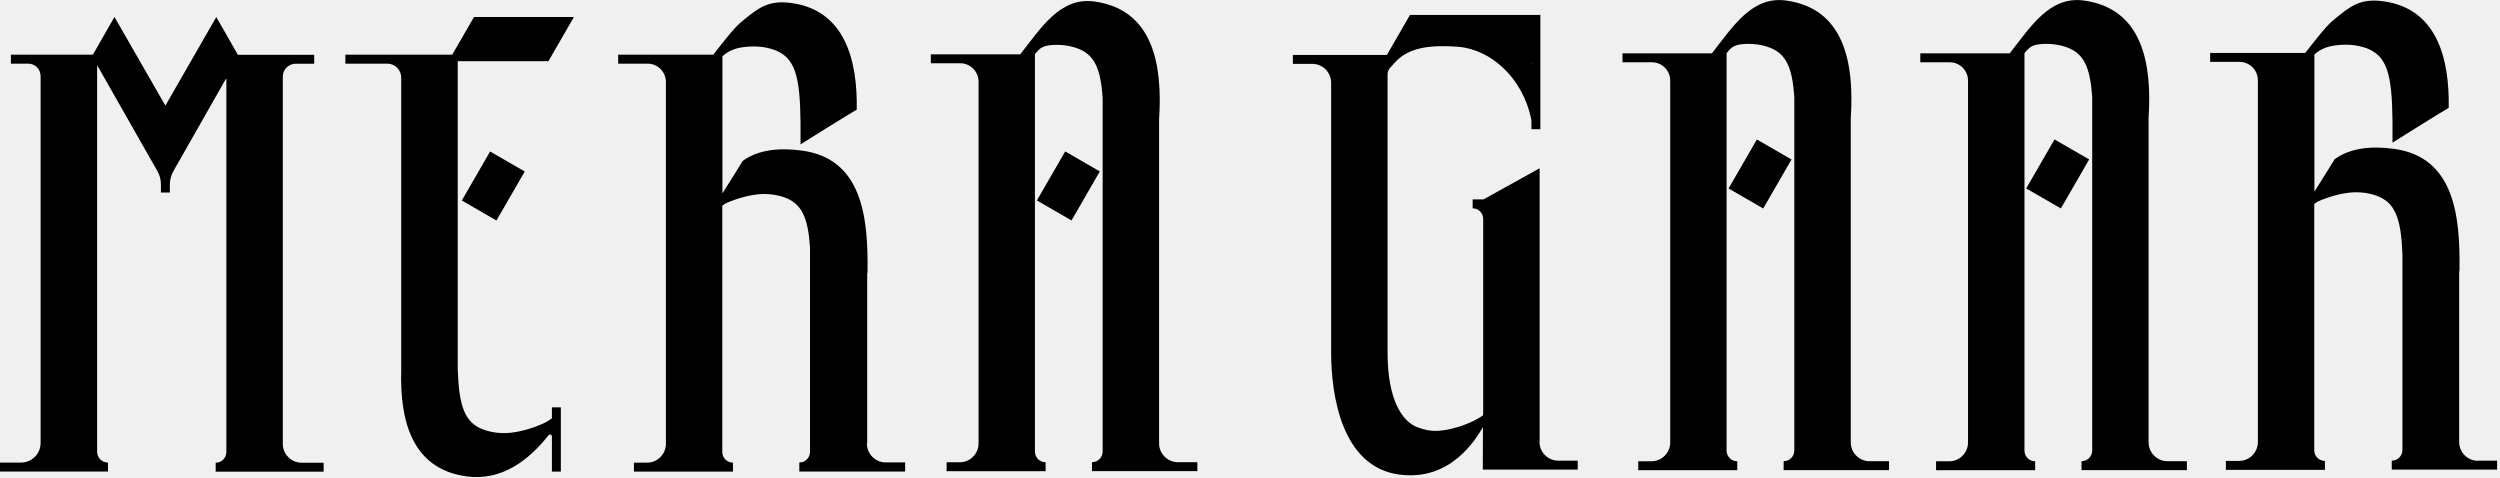
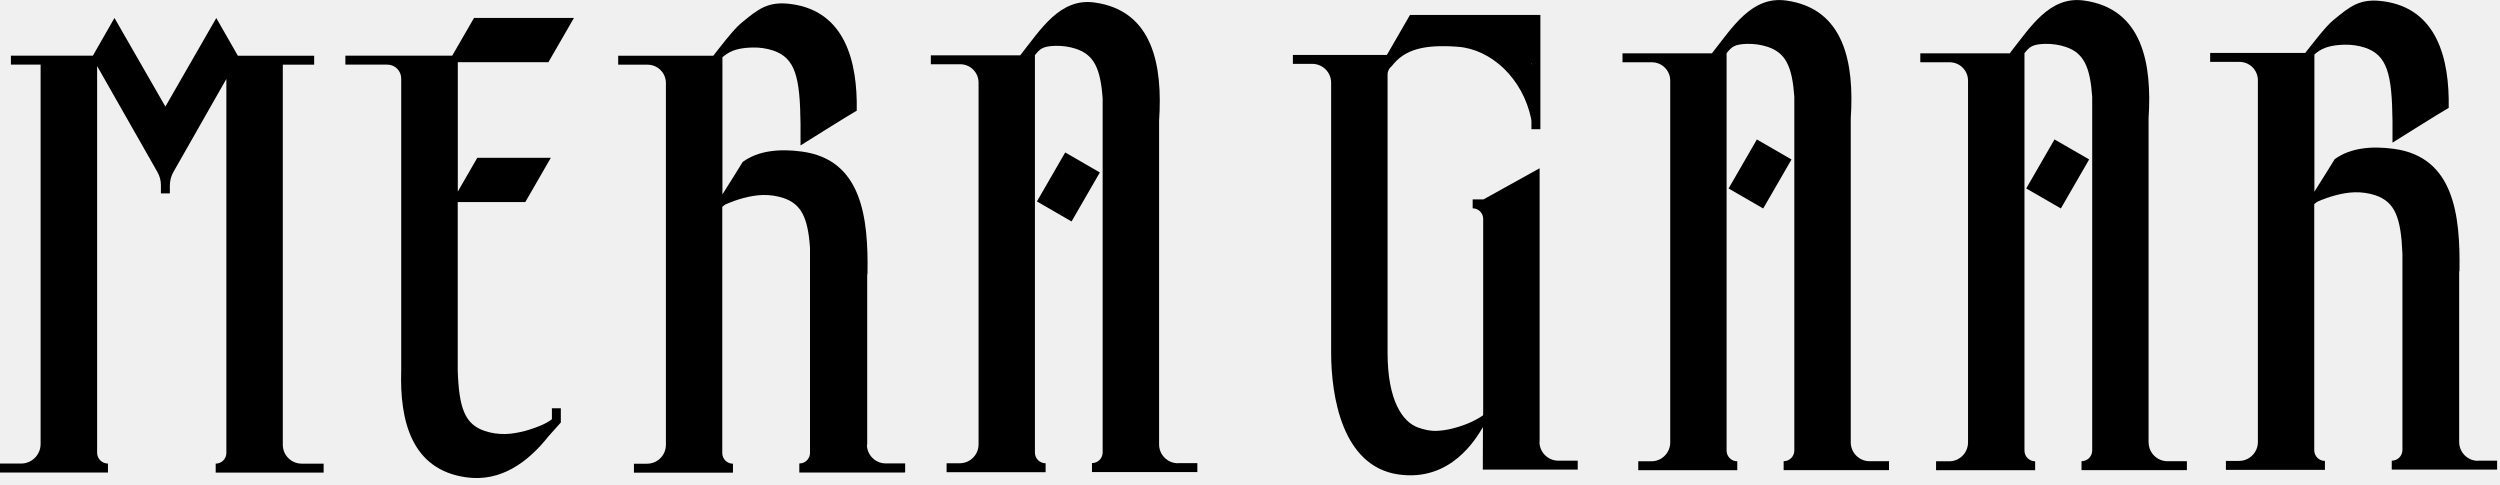
- <svg xmlns="http://www.w3.org/2000/svg" width="330" height="63" viewBox="0 0 330 63" fill="none">
-   <g clip-path="url(#clip0_43_635)">
-     <path d="M75.76 2.24H62.57L59.69 7.22H45.59V8.4H51.12C52.14 8.4 52.96 9.22 52.96 10.24V48.88C52.77 55.58 54.4 61.9 61.57 62.88C66.13 63.51 69.7 60.87 72.41 57.45C72.56 57.27 72.85 57.37 72.85 57.61V62.25H74.03V53.77H72.85V55.22C72.46 55.51 72.05 55.75 71.6 55.95C70.17 56.57 68.4 57.12 66.72 57.17C65.79 57.19 64.87 57.06 63.99 56.77C61.35 55.88 60.59 53.73 60.42 48.71V8.08H72.39L75.76 2.24Z" fill="black" />
+ <svg xmlns="http://www.w3.org/2000/svg" width="330" height="64" viewBox="0 0 330 64" fill="none">
+   <g clip-path="url(#clip0_48_731)">
    <path d="M203.23 58.31V22.21L195.82 26.32H194.39V27.5C195.16 27.5 195.78 28.12 195.78 28.89V54.31C195.78 54.38 195.78 54.56 195.77 54.82C195.05 55.31 194.27 55.71 193.45 56.02C192.28 56.47 190.98 56.81 189.73 56.87C188.82 56.92 188.02 56.73 187.15 56.42C185.17 55.7 183.16 52.93 183.16 46.57V9.84C183.16 9.38 183.38 8.98 183.72 8.72C185.42 6.5 187.99 5.85 192.41 6.17C196.83 6.49 201.02 10.34 202.12 15.72L202.15 16.08V17.05H203.33V1.97H186.12L183.07 7.25H170.66V8.43H173.22C174.59 8.43 175.71 9.54 175.71 10.92V46.25C175.71 46.25 175.71 46.46 175.71 46.53C175.71 52.26 177.15 61.57 184.61 62.63C191.52 63.61 194.83 57.91 195.75 56.38C195.74 58.66 195.73 61.99 195.73 61.99H203.22H208.26V60.81H205.7C204.33 60.81 203.21 59.7 203.21 58.32L203.23 58.31ZM202.15 8.36V8.54C202.14 8.48 202.12 8.42 202.1 8.36H202.15Z" fill="black" />
-     <path d="M37.33 58.59V10.11C37.33 9.17 38.09 8.41 39.03 8.41H41.47V7.23H31.4L28.55 2.25L21.83 13.94L15.11 2.24L12.26 7.22H1.44V8.4H3.72C4.63 8.4 5.36 9.13 5.36 10.04V58.48C5.36 59.91 4.2 61.06 2.78 61.06H0V62.24H14.25V61.06C13.46 61.06 12.82 60.42 12.82 59.63V8.6L20.78 22.59C21.08 23.11 21.24 23.71 21.24 24.31V25.41H22.42V24.39C22.42 23.74 22.59 23.09 22.92 22.53L29.88 10.3V59.67C29.88 60.45 29.25 61.08 28.47 61.08V62.26H42.72V61.08H39.82C38.45 61.08 37.33 59.97 37.33 58.59Z" fill="black" />
    <path d="M283.61 58.4V15.61C284.09 8.37 282.8 1.13 275.08 0.07C270.52 -0.56 267.99 3.62 265.28 7.04H253.48V8.22H257.36C258.69 8.22 259.78 9.3 259.78 10.64V58.4C259.78 59.77 258.67 60.89 257.29 60.89H255.56V62.07H268.64V60.89C267.86 60.89 267.23 60.26 267.23 59.48V7.04H267.21C267.21 7.04 267.24 7.02 267.24 7.01C267.9 6.19 268.25 5.84 269.94 5.79C270.87 5.77 271.79 5.9 272.67 6.19C275.04 6.99 275.89 8.79 276.17 12.77V59.47C276.17 60.25 275.54 60.88 274.76 60.88V62.06H288.67V60.88H286.11C284.74 60.88 283.62 59.77 283.62 58.39L283.61 58.4Z" fill="black" />
-     <path d="M64.695 19.998L60.959 26.467L65.532 29.107L69.267 22.638L64.695 19.998Z" fill="black" />
    <path d="M271.196 18.406L267.461 24.875L272.034 27.515L275.769 21.046L271.196 18.406Z" fill="black" />
-     <path d="M153 58.53V15.74C153.48 8.5 152.19 1.26 144.47 0.2C139.91 -0.43 137.38 3.75 134.67 7.17H122.87V8.35H126.75C128.08 8.35 129.17 9.43 129.17 10.77V58.53C129.17 59.9 128.06 61.02 126.68 61.02H124.95V62.2H138.02V61.02C137.24 61.02 136.61 60.39 136.61 59.61V7.17H136.59C136.59 7.17 136.62 7.15 136.62 7.14C137.28 6.32 137.63 5.97 139.32 5.92C140.25 5.9 141.17 6.03 142.05 6.32C144.42 7.12 145.27 8.92 145.55 12.9V59.6C145.55 60.38 144.92 61.01 144.14 61.01V62.19H158.05V61.01H155.49C154.12 61.01 153 59.9 153 58.52V58.53Z" fill="black" />
-     <path d="M140.605 19.989L136.87 26.458L141.442 29.098L145.177 22.629L140.605 19.989Z" fill="black" />
    <path d="M244.3 58.4V15.61C244.78 8.37 243.49 1.13 235.77 0.07C231.21 -0.56 228.68 3.62 225.97 7.04H214.17V8.22H218.05C219.38 8.22 220.47 9.3 220.47 10.64V58.4C220.47 59.77 219.36 60.89 217.98 60.89H216.25V62.07H229.32V60.89C228.54 60.89 227.91 60.26 227.91 59.48V7.04H227.89C227.89 7.04 227.91 7.02 227.92 7.01C228.58 6.19 228.93 5.84 230.62 5.79C231.55 5.77 232.47 5.9 233.35 6.19C235.72 6.99 236.57 8.79 236.85 12.77V59.47C236.85 60.25 236.22 60.88 235.44 60.88V62.06H249.35V60.88H246.79C245.42 60.88 244.3 59.77 244.3 58.39V58.4Z" fill="black" />
    <path d="M231.906 18.411L228.171 24.88L232.744 27.52L236.479 21.051L231.906 18.411Z" fill="black" />
-     <path d="M114.47 58.57V36.12C114.48 36.07 114.51 36.01 114.51 35.96C114.63 28.6 113.78 20.96 105.87 19.88C103.02 19.49 100.14 19.7 98.03 21.25C98.03 21.25 96.66 23.5 95.36 25.53V7.43C95.44 7.36 95.51 7.3 95.6 7.22C96.54 6.47 97.64 6.18 99.33 6.13C100.26 6.11 101.18 6.24 102.06 6.53C104.97 7.52 105.6 9.99 105.67 16.19C105.67 16.48 105.67 18.75 105.67 19.06C105.67 19.06 112.01 15.07 113.09 14.47C113.21 7.91 111.51 1.36 104.47 0.4C101.34 -0.03 100.06 1.08 97.82 2.92C96.8 3.76 95 6.15 94.15 7.22H81.6V8.4H85.48C86.81 8.4 87.9 9.48 87.9 10.82V58.58C87.9 59.95 86.79 61.07 85.41 61.07H83.68V62.25H96.75V61.07C95.97 61.07 95.34 60.44 95.34 59.66V27.17C95.53 27.01 95.7 26.88 95.81 26.83C97.24 26.21 99.01 25.66 100.69 25.61C101.62 25.59 102.54 25.72 103.42 26.01C105.79 26.81 106.64 28.61 106.92 32.59V59.65C106.92 60.31 106.46 60.86 105.85 61.01C105.76 61.03 105.67 61.04 105.57 61.04C105.57 61.04 105.53 61.06 105.51 61.06V62.24H119.42V62.22H119.48V61.04H116.92C115.55 61.04 114.43 59.93 114.43 58.55L114.47 58.57Z" fill="black" />
    <path d="M327.1 60.83C325.73 60.83 324.61 59.72 324.61 58.34V35.89C324.62 35.84 324.65 35.78 324.65 35.73C324.77 28.37 323.92 20.73 316.01 19.65C313.16 19.26 310.28 19.47 308.17 21.02C308.17 21.02 306.8 23.27 305.5 25.3V7.2C305.58 7.13 305.65 7.07 305.74 6.99C306.68 6.24 307.78 5.95 309.47 5.9C310.4 5.88 311.32 6.01 312.2 6.3C315.11 7.29 315.74 9.76 315.81 15.96C315.81 16.25 315.81 18.52 315.81 18.83C315.81 18.83 322.15 14.84 323.23 14.24C323.35 7.68 321.65 1.13 314.61 0.17C311.48 -0.26 310.2 0.85 307.96 2.69C306.94 3.53 305.14 5.92 304.29 6.99H291.74V8.17H295.62C296.95 8.17 298.04 9.25 298.04 10.59V58.35C298.04 59.72 296.93 60.84 295.55 60.84H293.82V62.02H306.89V60.84C306.11 60.84 305.48 60.21 305.48 59.43V26.94C305.67 26.78 305.84 26.65 305.95 26.6C307.38 25.98 309.15 25.43 310.83 25.38C311.76 25.36 312.68 25.49 313.56 25.78C316.14 26.66 316.93 28.72 317.12 33.51V59.4C317.12 60.18 316.49 60.81 315.71 60.81V61.99H329.62V60.81H327.06L327.1 60.83Z" fill="black" />
+     <path d="M72.39 8.21L75.76 2.37H62.57L59.69 7.35H45.59V8.53H51.12C52.14 8.53 52.96 9.35 52.96 10.37V48.84C52.74 55.6 54.34 62.02 61.57 63.01C66.13 63.64 69.7 61 72.41 57.58C72.56 57.4 74.03 55.77 74.03 55.77V53.89H72.85V55.34C72.46 55.63 72.05 55.87 71.6 56.07C70.17 56.69 68.4 57.24 66.72 57.29C65.79 57.31 64.87 57.18 63.99 56.89C61.36 56 60.59 53.89 60.42 48.91V26.67H69.34L72.71 20.83H63L60.43 25.29V8.21H72.4H72.39Z" fill="black" />
+     <path d="M37.33 58.72V8.54H41.47V7.36H37.33H31.4L28.55 2.38L21.83 14.07L15.11 2.37L12.26 7.35H5.36H1.44V8.53H5.36V58.61C5.36 60.04 4.2 61.19 2.78 61.19H0V62.37H14.25V61.19C13.46 61.19 12.82 60.55 12.82 59.76V8.72L20.78 22.71C21.08 23.23 21.24 23.83 21.24 24.43V25.53H22.42V24.51C22.42 23.86 22.59 23.21 22.92 22.65L29.88 10.42V59.79C29.88 60.57 29.25 61.2 28.47 61.2V62.38H42.72V61.2H39.82C38.45 61.2 37.33 60.09 37.33 58.71V58.72Z" fill="black" />
+     <path d="M155.49 61.15C154.12 61.15 153 60.04 153 58.66V15.93C153.49 8.66 152.21 1.39 144.47 0.33C139.91 -0.3 137.38 3.88 134.67 7.3H122.87V8.48H126.75C128.08 8.48 129.17 9.56 129.17 10.9V58.66C129.17 60.03 128.06 61.15 126.68 61.15H124.95V62.33H138.02V61.15C137.24 61.15 136.61 60.52 136.61 59.74V7.3H136.59C136.59 7.3 136.62 7.28 136.62 7.27C137.28 6.45 137.63 6.1 139.32 6.05C140.25 6.03 141.17 6.16 142.05 6.45C144.41 7.25 145.27 9.04 145.55 13V59.72C145.55 60.5 144.92 61.13 144.14 61.13V62.31H158.05V61.13H155.49V61.15Z" fill="black" />
+     <path d="M140.607 20.124L136.872 26.593L141.445 29.233L145.18 22.764L140.607 20.124Z" fill="black" />
+     <path d="M114.47 58.7V36.29C114.49 36.22 114.51 36.16 114.51 36.09C114.63 28.73 113.78 21.09 105.87 20.01C103.02 19.62 100.14 19.83 98.03 21.38C98.03 21.38 96.66 23.63 95.36 25.66V7.56C95.44 7.49 95.52 7.43 95.6 7.36C96.54 6.61 97.64 6.32 99.33 6.27C100.26 6.25 101.18 6.38 102.06 6.67C104.97 7.66 105.6 10.13 105.67 16.33C105.67 16.62 105.67 18.89 105.67 19.2C105.67 19.2 112.01 15.21 113.09 14.61C113.21 8.05 111.51 1.5 104.47 0.54C101.34 0.11 100.06 1.22 97.82 3.06C96.8 3.9 95 6.29 94.15 7.36H81.6V8.54H85.48C86.81 8.54 87.9 9.62 87.9 10.96V58.72C87.9 60.09 86.79 61.21 85.41 61.21H83.68V62.39H96.75V61.21C95.97 61.21 95.34 60.58 95.34 59.8V27.3C95.53 27.14 95.7 27.01 95.81 26.96C97.24 26.34 99.01 25.79 100.69 25.74C101.62 25.72 102.54 25.85 103.42 26.14C105.78 26.94 106.64 28.73 106.92 32.69V59.78C106.92 60.44 106.46 60.99 105.85 61.14C105.76 61.16 105.67 61.17 105.57 61.17C105.57 61.17 105.53 61.19 105.51 61.19V62.37H119.42V62.35H119.48V61.17H116.92C115.55 61.17 114.43 60.06 114.43 58.68L114.47 58.7Z" fill="black" />
  </g>
  <defs>
-     <clipPath id="clip0_43_635">
-       <rect width="329.66" height="62.99" fill="white" />
+     <clipPath id="clip0_48_731">
+       <rect width="329.66" height="63.12" fill="white" />
    </clipPath>
  </defs>
</svg>
